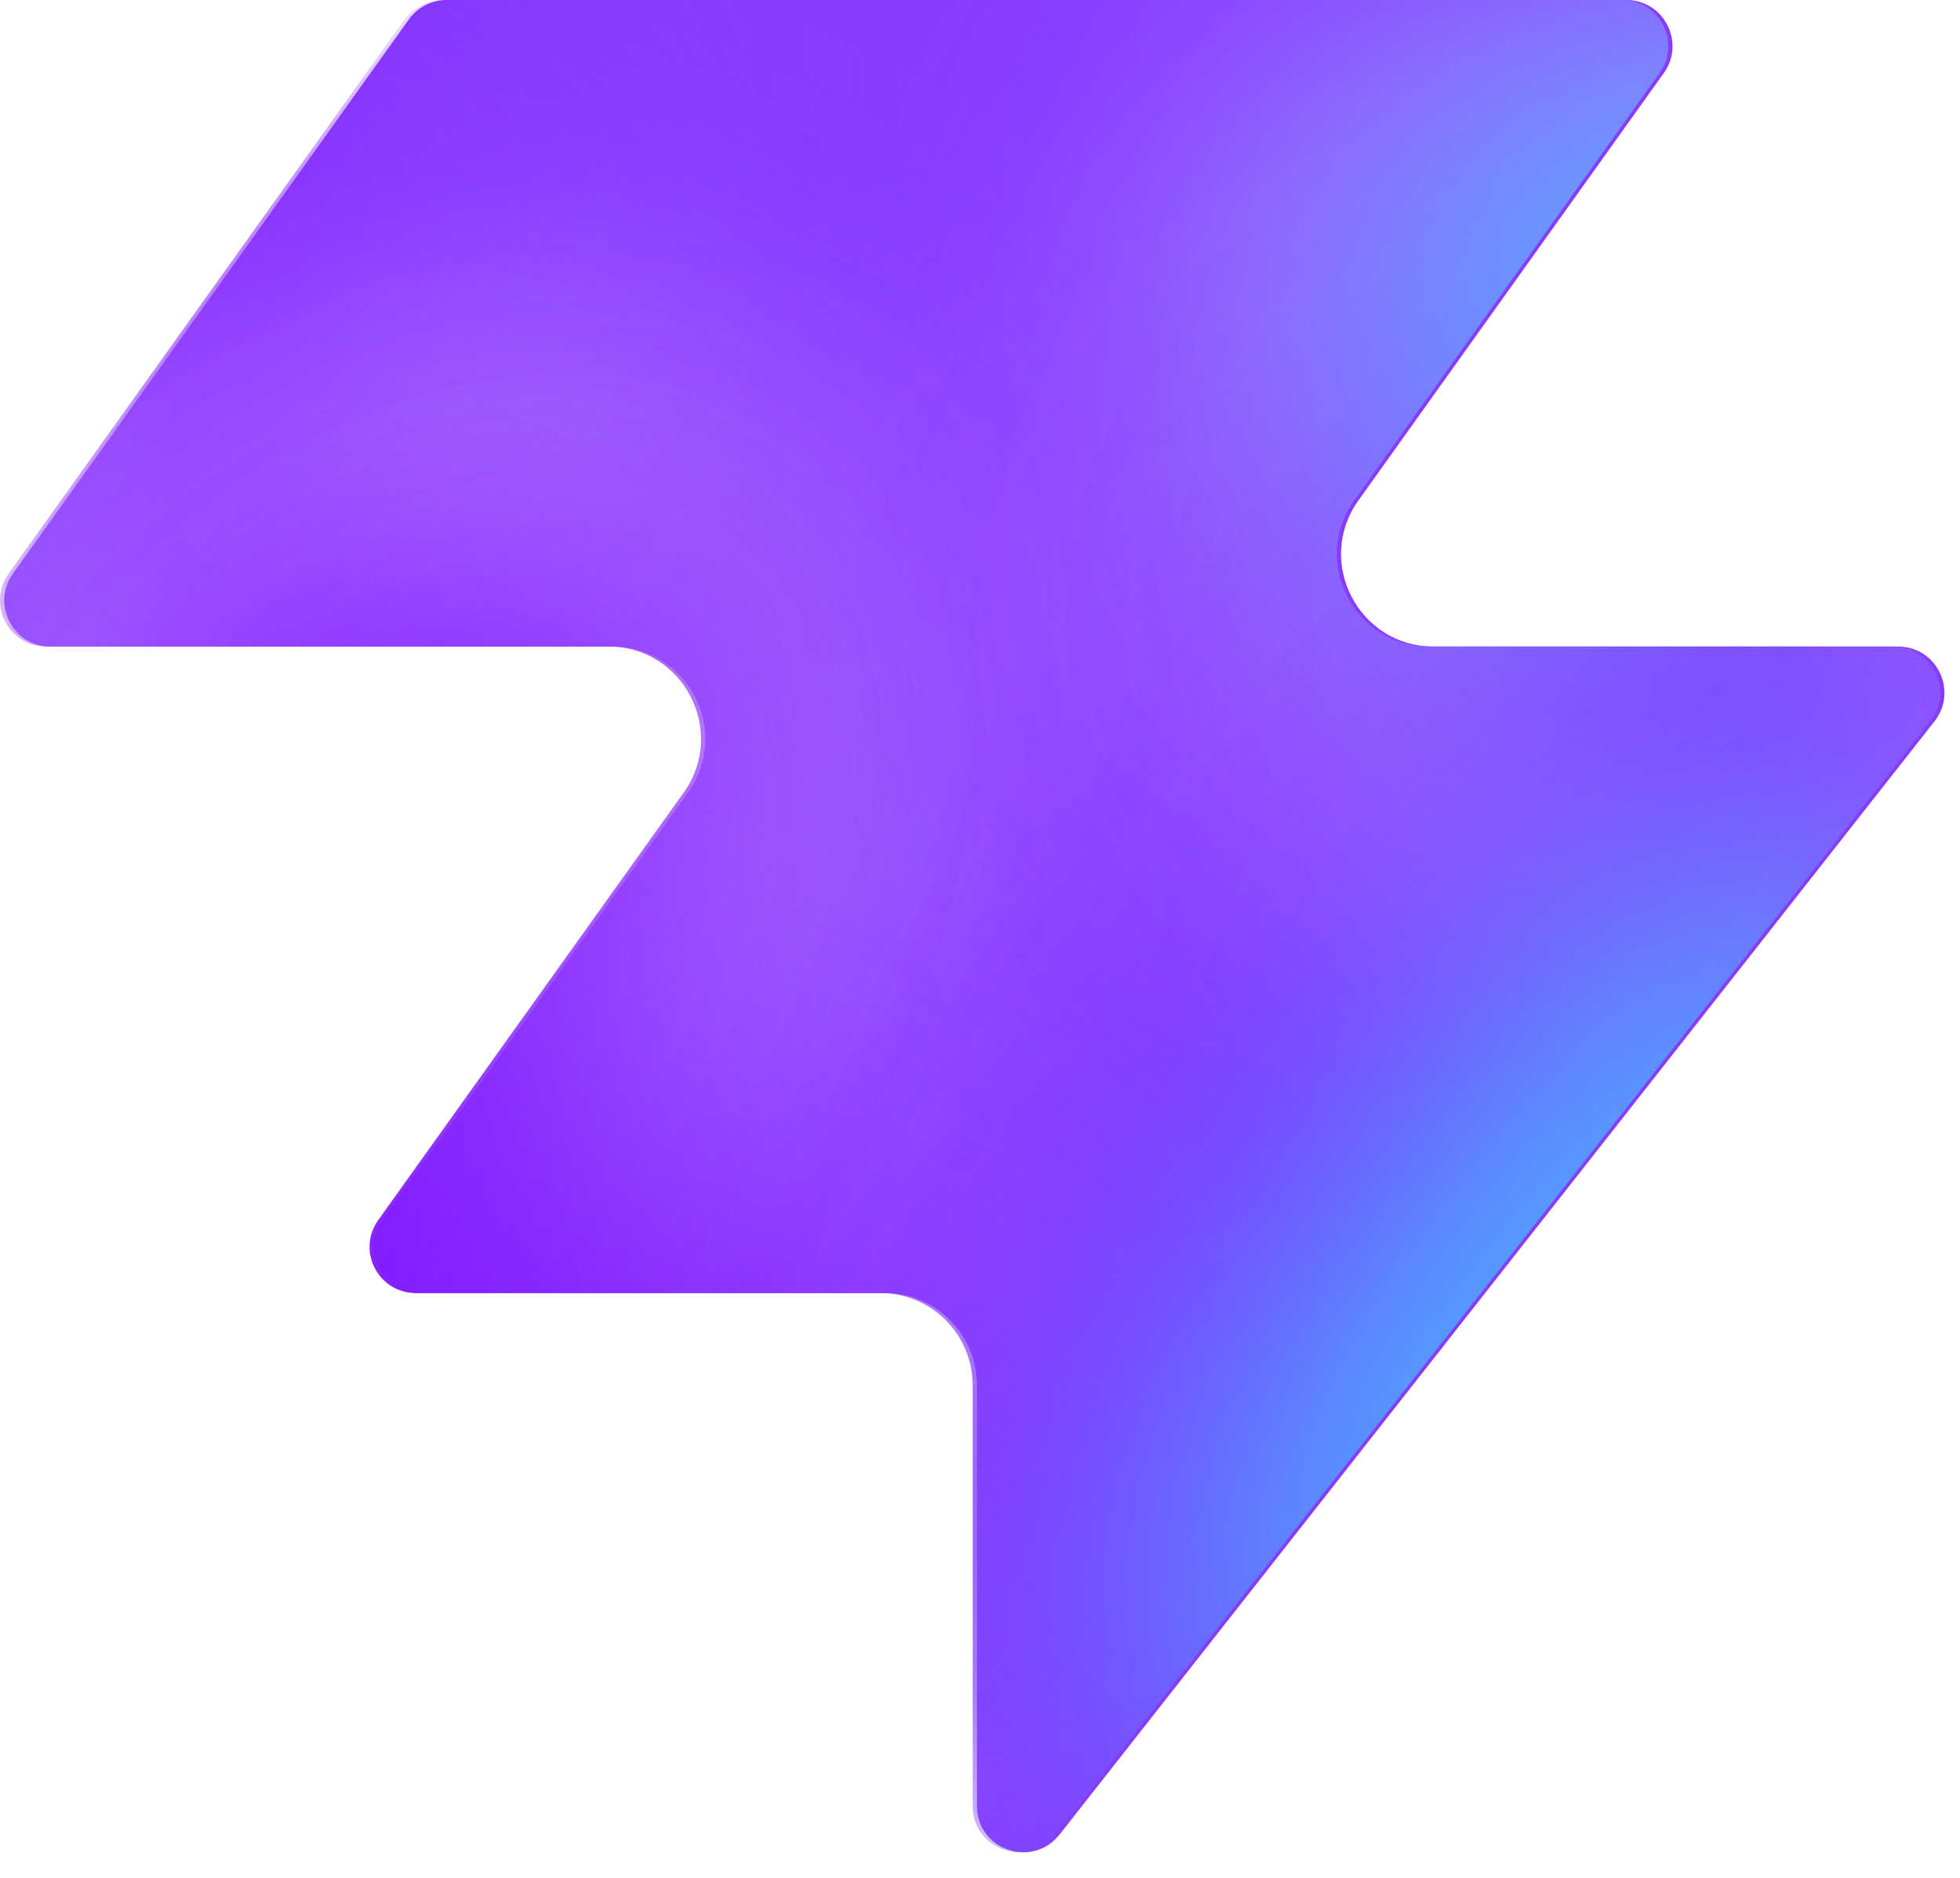
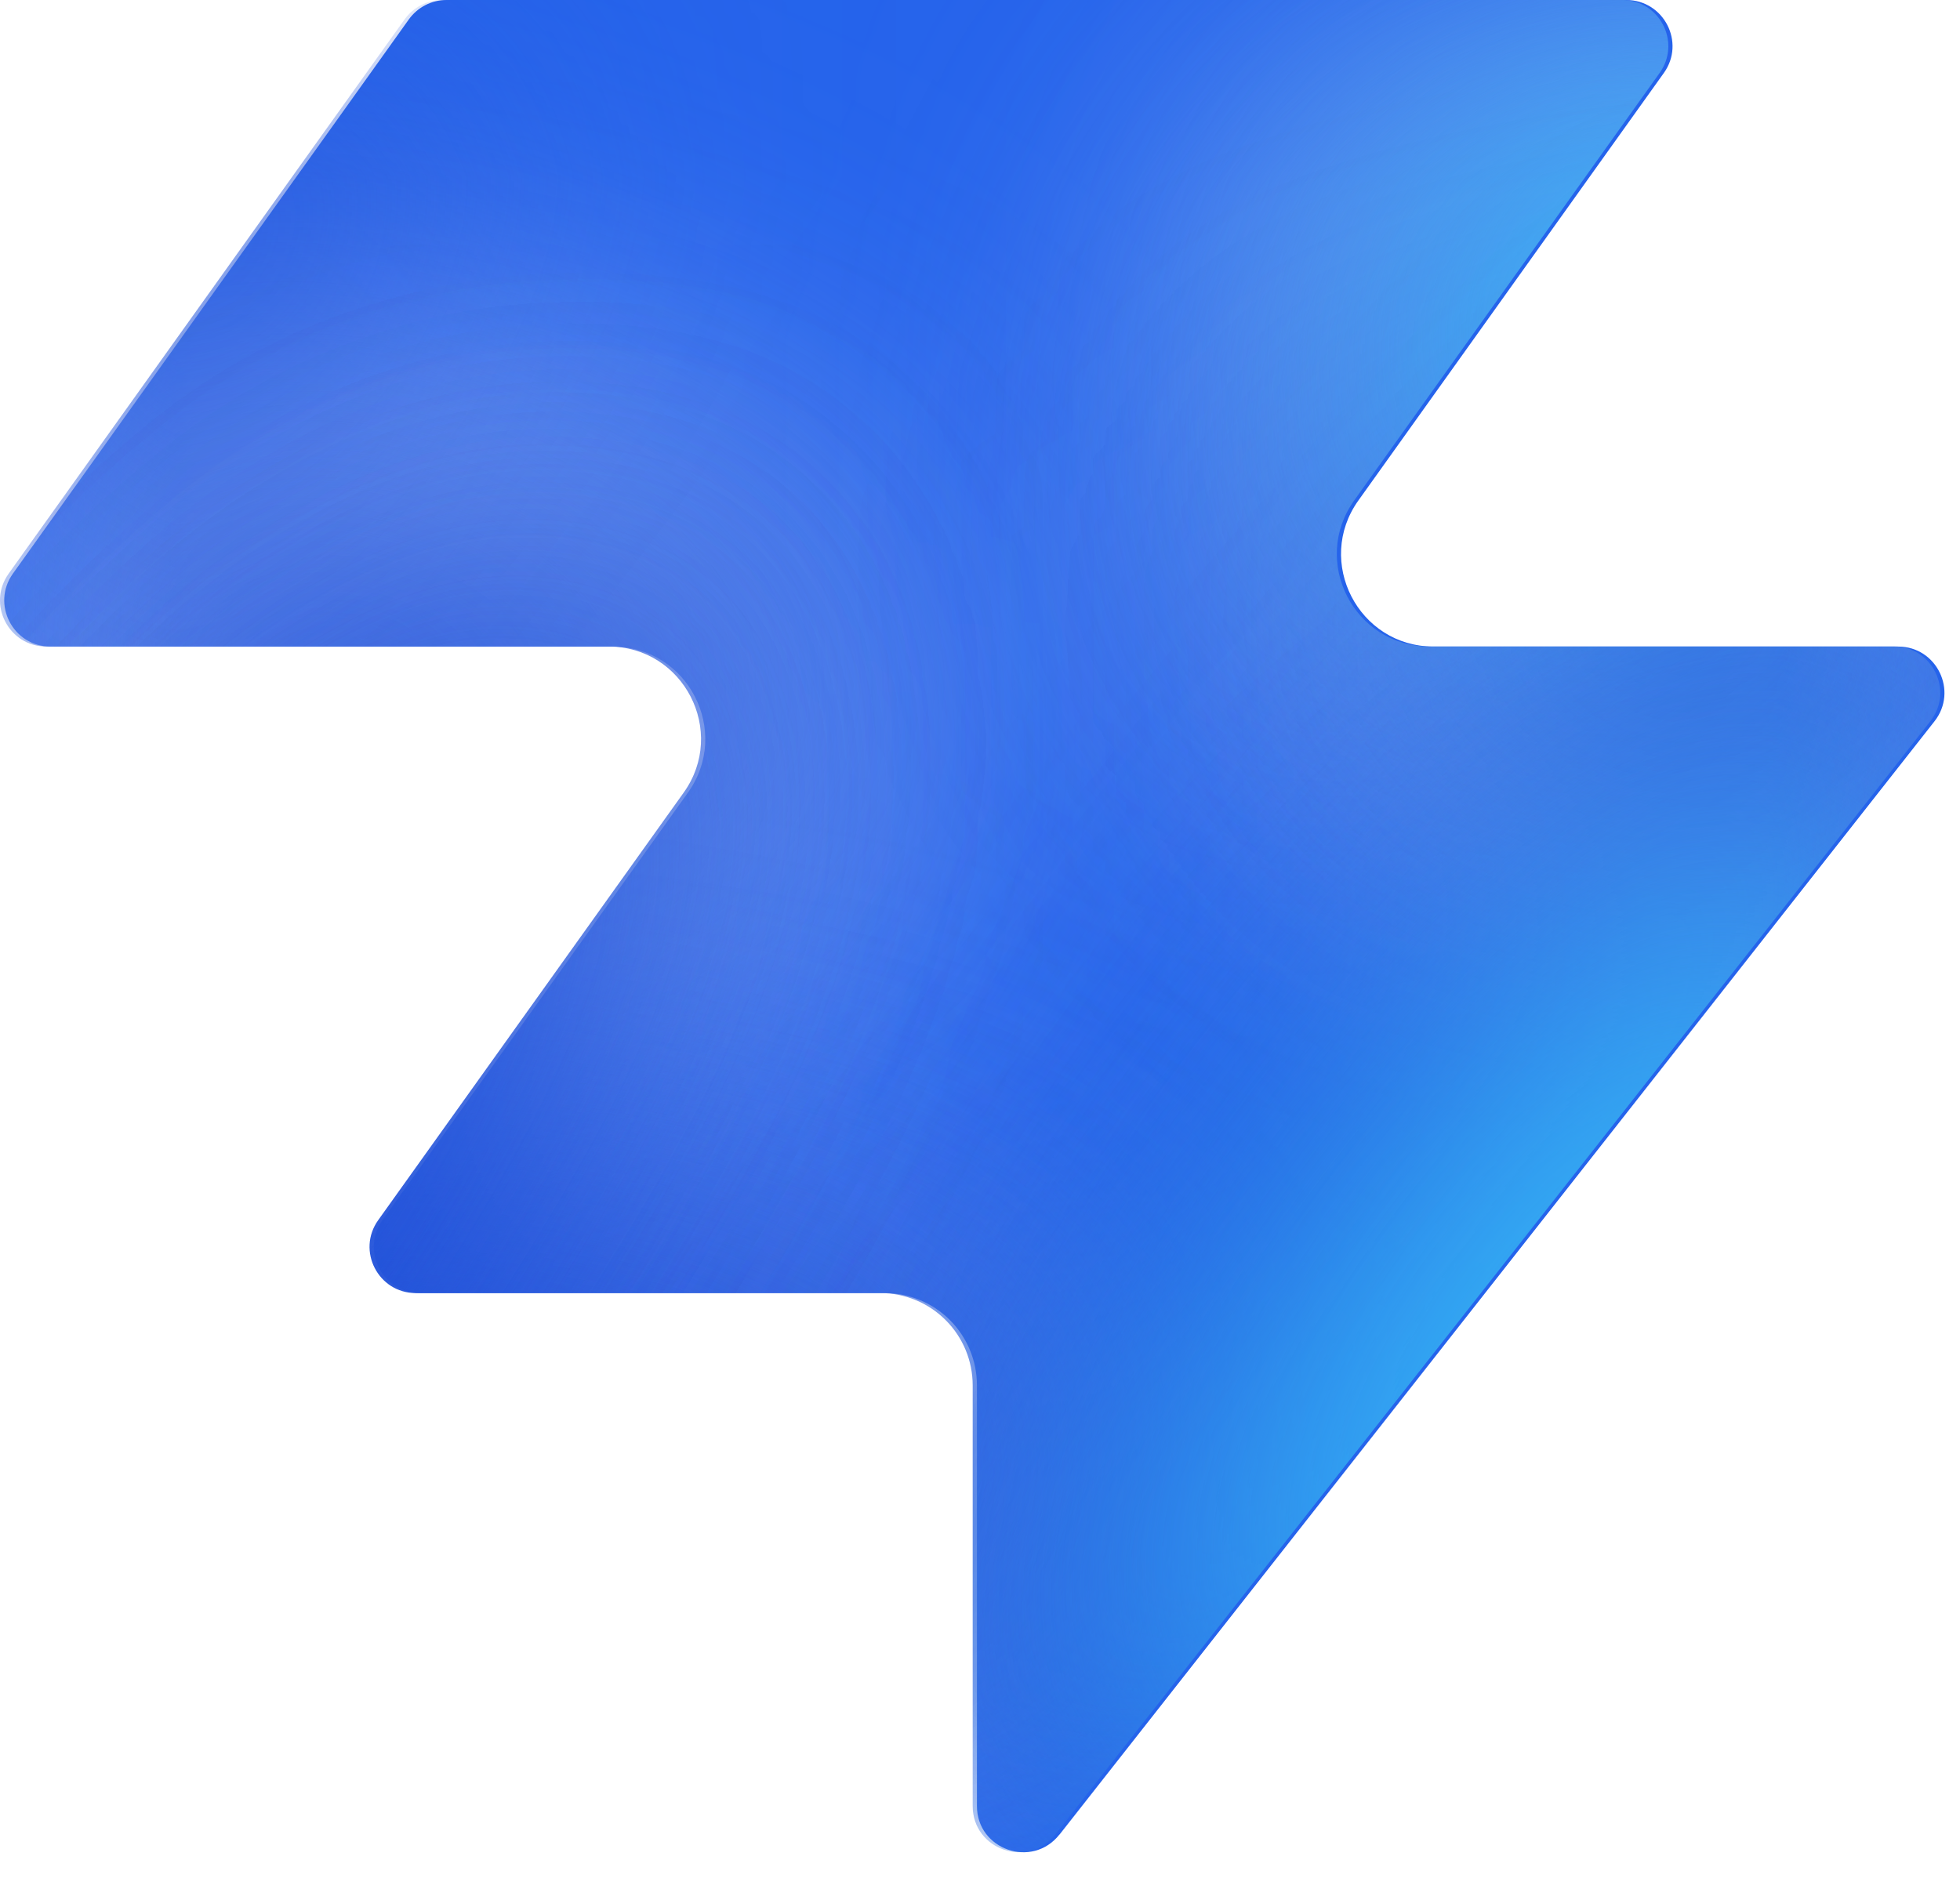
<svg xmlns="http://www.w3.org/2000/svg" width="48" height="46" fill="none" viewBox="0 0 48 46">
-   <path fill="#863bff" d="M25.946 44.938c-.664.845-2.021.375-2.021-.698V33.937a2.26 2.26 0 0 0-2.262-2.262H10.287c-.92 0-1.456-1.04-.92-1.788l7.48-10.471c1.07-1.497 0-3.578-1.842-3.578H1.237c-.92 0-1.456-1.04-.92-1.788L10.013.474c.214-.297.556-.474.92-.474h28.894c.92 0 1.456 1.04.92 1.788l-7.48 10.471c-1.07 1.498 0 3.579 1.842 3.579h11.377c.943 0 1.473 1.088.89 1.83L25.947 44.94z" style="fill:#863bff;fill:color(display-p3 .525 .23 1);fill-opacity:1" />
+   <path fill="#2563EB" d="M25.946 44.938c-.664.845-2.021.375-2.021-.698V33.937a2.26 2.26 0 0 0-2.262-2.262H10.287c-.92 0-1.456-1.04-.92-1.788l7.48-10.471c1.07-1.497 0-3.578-1.842-3.578H1.237c-.92 0-1.456-1.04-.92-1.788L10.013.474c.214-.297.556-.474.92-.474h28.894c.92 0 1.456 1.04.92 1.788l-7.48 10.471c-1.07 1.498 0 3.579 1.842 3.579h11.377c.943 0 1.473 1.088.89 1.83L25.947 44.94z" style="fill:#2563EB;fill:color(display-p3 .525 .23 1);fill-opacity:1" />
  <mask id="a" width="48" height="46" x="0" y="0" maskUnits="userSpaceOnUse" style="mask-type:alpha">
    <path fill="#000" d="M25.842 44.938c-.664.844-2.021.375-2.021-.698V33.937a2.26 2.26 0 0 0-2.262-2.262H10.183c-.92 0-1.456-1.04-.92-1.788l7.48-10.471c1.07-1.498 0-3.579-1.842-3.579H1.133c-.92 0-1.456-1.04-.92-1.787L9.91.473c.214-.297.556-.474.92-.474h28.894c.92 0 1.456 1.04.92 1.788l-7.48 10.471c-1.07 1.498 0 3.578 1.842 3.578h11.377c.943 0 1.473 1.088.89 1.832L25.843 44.94z" style="fill:#000;fill-opacity:1" />
  </mask>
  <g mask="url(#a)">
    <g filter="url(#b)">
-       <ellipse cx="5.508" cy="14.704" fill="#ede6ff" rx="5.508" ry="14.704" style="fill:#ede6ff;fill:color(display-p3 .927 .903 1);fill-opacity:1" transform="matrix(.00324 1 1 -.00324 -4.47 31.516)" />
+       <ellipse cx="5.508" cy="14.704" fill="#DBEAFE" rx="5.508" ry="14.704" style="fill:#DBEAFE;fill:color(display-p3 .927 .903 1);fill-opacity:1" transform="matrix(.00324 1 1 -.00324 -4.47 31.516)" />
    </g>
    <g filter="url(#c)">
-       <ellipse cx="10.399" cy="29.851" fill="#ede6ff" rx="10.399" ry="29.851" style="fill:#ede6ff;fill:color(display-p3 .927 .903 1);fill-opacity:1" transform="matrix(.00324 1 1 -.00324 -39.328 7.883)" />
+       <ellipse cx="10.399" cy="29.851" fill="#DBEAFE" rx="10.399" ry="29.851" style="fill:#DBEAFE;fill:color(display-p3 .927 .903 1);fill-opacity:1" transform="matrix(.00324 1 1 -.00324 -39.328 7.883)" />
    </g>
    <g filter="url(#d)">
-       <ellipse cx="5.508" cy="30.487" fill="#7e14ff" rx="5.508" ry="30.487" style="fill:#7e14ff;fill:color(display-p3 .492 .077 1);fill-opacity:1" transform="rotate(89.814 -25.913 -14.639)scale(1 -1)" />
+       <ellipse cx="5.508" cy="30.487" fill="#1D4ED8" rx="5.508" ry="30.487" style="fill:#1D4ED8;fill:color(display-p3 .492 .077 1);fill-opacity:1" transform="rotate(89.814 -25.913 -14.639)scale(1 -1)" />
    </g>
    <g filter="url(#e)">
-       <ellipse cx="5.508" cy="30.599" fill="#7e14ff" rx="5.508" ry="30.599" style="fill:#7e14ff;fill:color(display-p3 .492 .077 1);fill-opacity:1" transform="rotate(89.814 -32.644 -3.334)scale(1 -1)" />
+       <ellipse cx="5.508" cy="30.599" fill="#1D4ED8" rx="5.508" ry="30.599" style="fill:#1D4ED8;fill:color(display-p3 .492 .077 1);fill-opacity:1" transform="rotate(89.814 -32.644 -3.334)scale(1 -1)" />
    </g>
    <g filter="url(#f)">
-       <ellipse cx="5.508" cy="30.599" fill="#7e14ff" rx="5.508" ry="30.599" style="fill:#7e14ff;fill:color(display-p3 .492 .077 1);fill-opacity:1" transform="matrix(.00324 1 1 -.00324 -34.34 30.47)" />
+       <ellipse cx="5.508" cy="30.599" fill="#1D4ED8" rx="5.508" ry="30.599" style="fill:#1D4ED8;fill:color(display-p3 .492 .077 1);fill-opacity:1" transform="matrix(.00324 1 1 -.00324 -34.34 30.47)" />
    </g>
    <g filter="url(#g)">
-       <ellipse cx="14.072" cy="22.078" fill="#ede6ff" rx="14.072" ry="22.078" style="fill:#ede6ff;fill:color(display-p3 .927 .903 1);fill-opacity:1" transform="rotate(93.35 24.506 48.493)scale(-1 1)" />
+       <ellipse cx="14.072" cy="22.078" fill="#DBEAFE" rx="14.072" ry="22.078" style="fill:#DBEAFE;fill:color(display-p3 .927 .903 1);fill-opacity:1" transform="rotate(93.35 24.506 48.493)scale(-1 1)" />
    </g>
    <g filter="url(#h)">
-       <ellipse cx="3.47" cy="21.501" fill="#7e14ff" rx="3.47" ry="21.501" style="fill:#7e14ff;fill:color(display-p3 .492 .077 1);fill-opacity:1" transform="rotate(89.009 28.708 47.59)scale(-1 1)" />
+       <ellipse cx="3.47" cy="21.501" fill="#1D4ED8" rx="3.47" ry="21.501" style="fill:#1D4ED8;fill:color(display-p3 .492 .077 1);fill-opacity:1" transform="rotate(89.009 28.708 47.59)scale(-1 1)" />
    </g>
    <g filter="url(#i)">
-       <ellipse cx="3.47" cy="21.501" fill="#7e14ff" rx="3.47" ry="21.501" style="fill:#7e14ff;fill:color(display-p3 .492 .077 1);fill-opacity:1" transform="rotate(89.009 28.708 47.59)scale(-1 1)" />
+       <ellipse cx="3.47" cy="21.501" fill="#1D4ED8" rx="3.47" ry="21.501" style="fill:#1D4ED8;fill:color(display-p3 .492 .077 1);fill-opacity:1" transform="rotate(89.009 28.708 47.59)scale(-1 1)" />
    </g>
    <g filter="url(#j)">
-       <ellipse cx=".387" cy="8.972" fill="#7e14ff" rx="4.407" ry="29.108" style="fill:#7e14ff;fill:color(display-p3 .492 .077 1);fill-opacity:1" transform="rotate(39.51 .387 8.972)" />
+       <ellipse cx=".387" cy="8.972" fill="#1D4ED8" rx="4.407" ry="29.108" style="fill:#1D4ED8;fill:color(display-p3 .492 .077 1);fill-opacity:1" transform="rotate(39.51 .387 8.972)" />
    </g>
    <g filter="url(#k)">
-       <ellipse cx="47.523" cy="-6.092" fill="#7e14ff" rx="4.407" ry="29.108" style="fill:#7e14ff;fill:color(display-p3 .492 .077 1);fill-opacity:1" transform="rotate(37.892 47.523 -6.092)" />
+       <ellipse cx="47.523" cy="-6.092" fill="#1D4ED8" rx="4.407" ry="29.108" style="fill:#1D4ED8;fill:color(display-p3 .492 .077 1);fill-opacity:1" transform="rotate(37.892 47.523 -6.092)" />
    </g>
    <g filter="url(#l)">
-       <ellipse cx="41.412" cy="6.333" fill="#47bfff" rx="5.971" ry="9.665" style="fill:#47bfff;fill:color(display-p3 .28 .748 1);fill-opacity:1" transform="rotate(37.892 41.412 6.333)" />
+       <ellipse cx="41.412" cy="6.333" fill="#38BDF8" rx="5.971" ry="9.665" style="fill:#38BDF8;fill:color(display-p3 .28 .748 1);fill-opacity:1" transform="rotate(37.892 41.412 6.333)" />
    </g>
    <g filter="url(#m)">
-       <ellipse cx="-1.879" cy="38.332" fill="#7e14ff" rx="4.407" ry="29.108" style="fill:#7e14ff;fill:color(display-p3 .492 .077 1);fill-opacity:1" transform="rotate(37.892 -1.88 38.332)" />
+       <ellipse cx="-1.879" cy="38.332" fill="#1D4ED8" rx="4.407" ry="29.108" style="fill:#1D4ED8;fill:color(display-p3 .492 .077 1);fill-opacity:1" transform="rotate(37.892 -1.88 38.332)" />
    </g>
    <g filter="url(#n)">
-       <ellipse cx="-1.879" cy="38.332" fill="#7e14ff" rx="4.407" ry="29.108" style="fill:#7e14ff;fill:color(display-p3 .492 .077 1);fill-opacity:1" transform="rotate(37.892 -1.88 38.332)" />
+       <ellipse cx="-1.879" cy="38.332" fill="#1D4ED8" rx="4.407" ry="29.108" style="fill:#1D4ED8;fill:color(display-p3 .492 .077 1);fill-opacity:1" transform="rotate(37.892 -1.88 38.332)" />
    </g>
    <g filter="url(#o)">
-       <ellipse cx="35.651" cy="29.907" fill="#7e14ff" rx="4.407" ry="29.108" style="fill:#7e14ff;fill:color(display-p3 .492 .077 1);fill-opacity:1" transform="rotate(37.892 35.651 29.907)" />
+       <ellipse cx="35.651" cy="29.907" fill="#1D4ED8" rx="4.407" ry="29.108" style="fill:#1D4ED8;fill:color(display-p3 .492 .077 1);fill-opacity:1" transform="rotate(37.892 35.651 29.907)" />
    </g>
    <g filter="url(#p)">
-       <ellipse cx="38.418" cy="32.4" fill="#47bfff" rx="5.971" ry="15.297" style="fill:#47bfff;fill:color(display-p3 .28 .748 1);fill-opacity:1" transform="rotate(37.892 38.418 32.4)" />
+       <ellipse cx="38.418" cy="32.4" fill="#38BDF8" rx="5.971" ry="15.297" style="fill:#38BDF8;fill:color(display-p3 .28 .748 1);fill-opacity:1" transform="rotate(37.892 38.418 32.4)" />
    </g>
  </g>
  <defs>
    <filter id="b" width="60.045" height="41.654" x="-19.77" y="16.149" color-interpolation-filters="sRGB" filterUnits="userSpaceOnUse">
      <feFlood flood-opacity="0" result="BackgroundImageFix" />
      <feBlend in="SourceGraphic" in2="BackgroundImageFix" result="shape" />
      <feGaussianBlur result="effect1_foregroundBlur_2002_17158" stdDeviation="7.659" />
    </filter>
    <filter id="c" width="90.34" height="51.437" x="-54.613" y="-7.533" color-interpolation-filters="sRGB" filterUnits="userSpaceOnUse">
      <feFlood flood-opacity="0" result="BackgroundImageFix" />
      <feBlend in="SourceGraphic" in2="BackgroundImageFix" result="shape" />
      <feGaussianBlur result="effect1_foregroundBlur_2002_17158" stdDeviation="7.659" />
    </filter>
    <filter id="d" width="79.355" height="29.4" x="-49.64" y="2.03" color-interpolation-filters="sRGB" filterUnits="userSpaceOnUse">
      <feFlood flood-opacity="0" result="BackgroundImageFix" />
      <feBlend in="SourceGraphic" in2="BackgroundImageFix" result="shape" />
      <feGaussianBlur result="effect1_foregroundBlur_2002_17158" stdDeviation="4.596" />
    </filter>
    <filter id="e" width="79.579" height="29.4" x="-45.045" y="20.029" color-interpolation-filters="sRGB" filterUnits="userSpaceOnUse">
      <feFlood flood-opacity="0" result="BackgroundImageFix" />
      <feBlend in="SourceGraphic" in2="BackgroundImageFix" result="shape" />
      <feGaussianBlur result="effect1_foregroundBlur_2002_17158" stdDeviation="4.596" />
    </filter>
    <filter id="f" width="79.579" height="29.4" x="-43.513" y="21.178" color-interpolation-filters="sRGB" filterUnits="userSpaceOnUse">
      <feFlood flood-opacity="0" result="BackgroundImageFix" />
      <feBlend in="SourceGraphic" in2="BackgroundImageFix" result="shape" />
      <feGaussianBlur result="effect1_foregroundBlur_2002_17158" stdDeviation="4.596" />
    </filter>
    <filter id="g" width="74.749" height="58.852" x="15.756" y="-17.901" color-interpolation-filters="sRGB" filterUnits="userSpaceOnUse">
      <feFlood flood-opacity="0" result="BackgroundImageFix" />
      <feBlend in="SourceGraphic" in2="BackgroundImageFix" result="shape" />
      <feGaussianBlur result="effect1_foregroundBlur_2002_17158" stdDeviation="7.659" />
    </filter>
    <filter id="h" width="61.377" height="25.362" x="23.548" y="2.284" color-interpolation-filters="sRGB" filterUnits="userSpaceOnUse">
      <feFlood flood-opacity="0" result="BackgroundImageFix" />
      <feBlend in="SourceGraphic" in2="BackgroundImageFix" result="shape" />
      <feGaussianBlur result="effect1_foregroundBlur_2002_17158" stdDeviation="4.596" />
    </filter>
    <filter id="i" width="61.377" height="25.362" x="23.548" y="2.284" color-interpolation-filters="sRGB" filterUnits="userSpaceOnUse">
      <feFlood flood-opacity="0" result="BackgroundImageFix" />
      <feBlend in="SourceGraphic" in2="BackgroundImageFix" result="shape" />
      <feGaussianBlur result="effect1_foregroundBlur_2002_17158" stdDeviation="4.596" />
    </filter>
    <filter id="j" width="56.045" height="63.649" x="-27.636" y="-22.853" color-interpolation-filters="sRGB" filterUnits="userSpaceOnUse">
      <feFlood flood-opacity="0" result="BackgroundImageFix" />
      <feBlend in="SourceGraphic" in2="BackgroundImageFix" result="shape" />
      <feGaussianBlur result="effect1_foregroundBlur_2002_17158" stdDeviation="4.596" />
    </filter>
    <filter id="k" width="54.814" height="64.646" x="20.116" y="-38.415" color-interpolation-filters="sRGB" filterUnits="userSpaceOnUse">
      <feFlood flood-opacity="0" result="BackgroundImageFix" />
      <feBlend in="SourceGraphic" in2="BackgroundImageFix" result="shape" />
      <feGaussianBlur result="effect1_foregroundBlur_2002_17158" stdDeviation="4.596" />
    </filter>
    <filter id="l" width="33.541" height="35.313" x="24.641" y="-11.323" color-interpolation-filters="sRGB" filterUnits="userSpaceOnUse">
      <feFlood flood-opacity="0" result="BackgroundImageFix" />
      <feBlend in="SourceGraphic" in2="BackgroundImageFix" result="shape" />
      <feGaussianBlur result="effect1_foregroundBlur_2002_17158" stdDeviation="4.596" />
    </filter>
    <filter id="m" width="54.814" height="64.646" x="-29.286" y="6.009" color-interpolation-filters="sRGB" filterUnits="userSpaceOnUse">
      <feFlood flood-opacity="0" result="BackgroundImageFix" />
      <feBlend in="SourceGraphic" in2="BackgroundImageFix" result="shape" />
      <feGaussianBlur result="effect1_foregroundBlur_2002_17158" stdDeviation="4.596" />
    </filter>
    <filter id="n" width="54.814" height="64.646" x="-29.286" y="6.009" color-interpolation-filters="sRGB" filterUnits="userSpaceOnUse">
      <feFlood flood-opacity="0" result="BackgroundImageFix" />
      <feBlend in="SourceGraphic" in2="BackgroundImageFix" result="shape" />
      <feGaussianBlur result="effect1_foregroundBlur_2002_17158" stdDeviation="4.596" />
    </filter>
    <filter id="o" width="54.814" height="64.646" x="8.244" y="-2.416" color-interpolation-filters="sRGB" filterUnits="userSpaceOnUse">
      <feFlood flood-opacity="0" result="BackgroundImageFix" />
      <feBlend in="SourceGraphic" in2="BackgroundImageFix" result="shape" />
      <feGaussianBlur result="effect1_foregroundBlur_2002_17158" stdDeviation="4.596" />
    </filter>
    <filter id="p" width="39.409" height="43.623" x="18.713" y="10.588" color-interpolation-filters="sRGB" filterUnits="userSpaceOnUse">
      <feFlood flood-opacity="0" result="BackgroundImageFix" />
      <feBlend in="SourceGraphic" in2="BackgroundImageFix" result="shape" />
      <feGaussianBlur result="effect1_foregroundBlur_2002_17158" stdDeviation="4.596" />
    </filter>
  </defs>
</svg>
